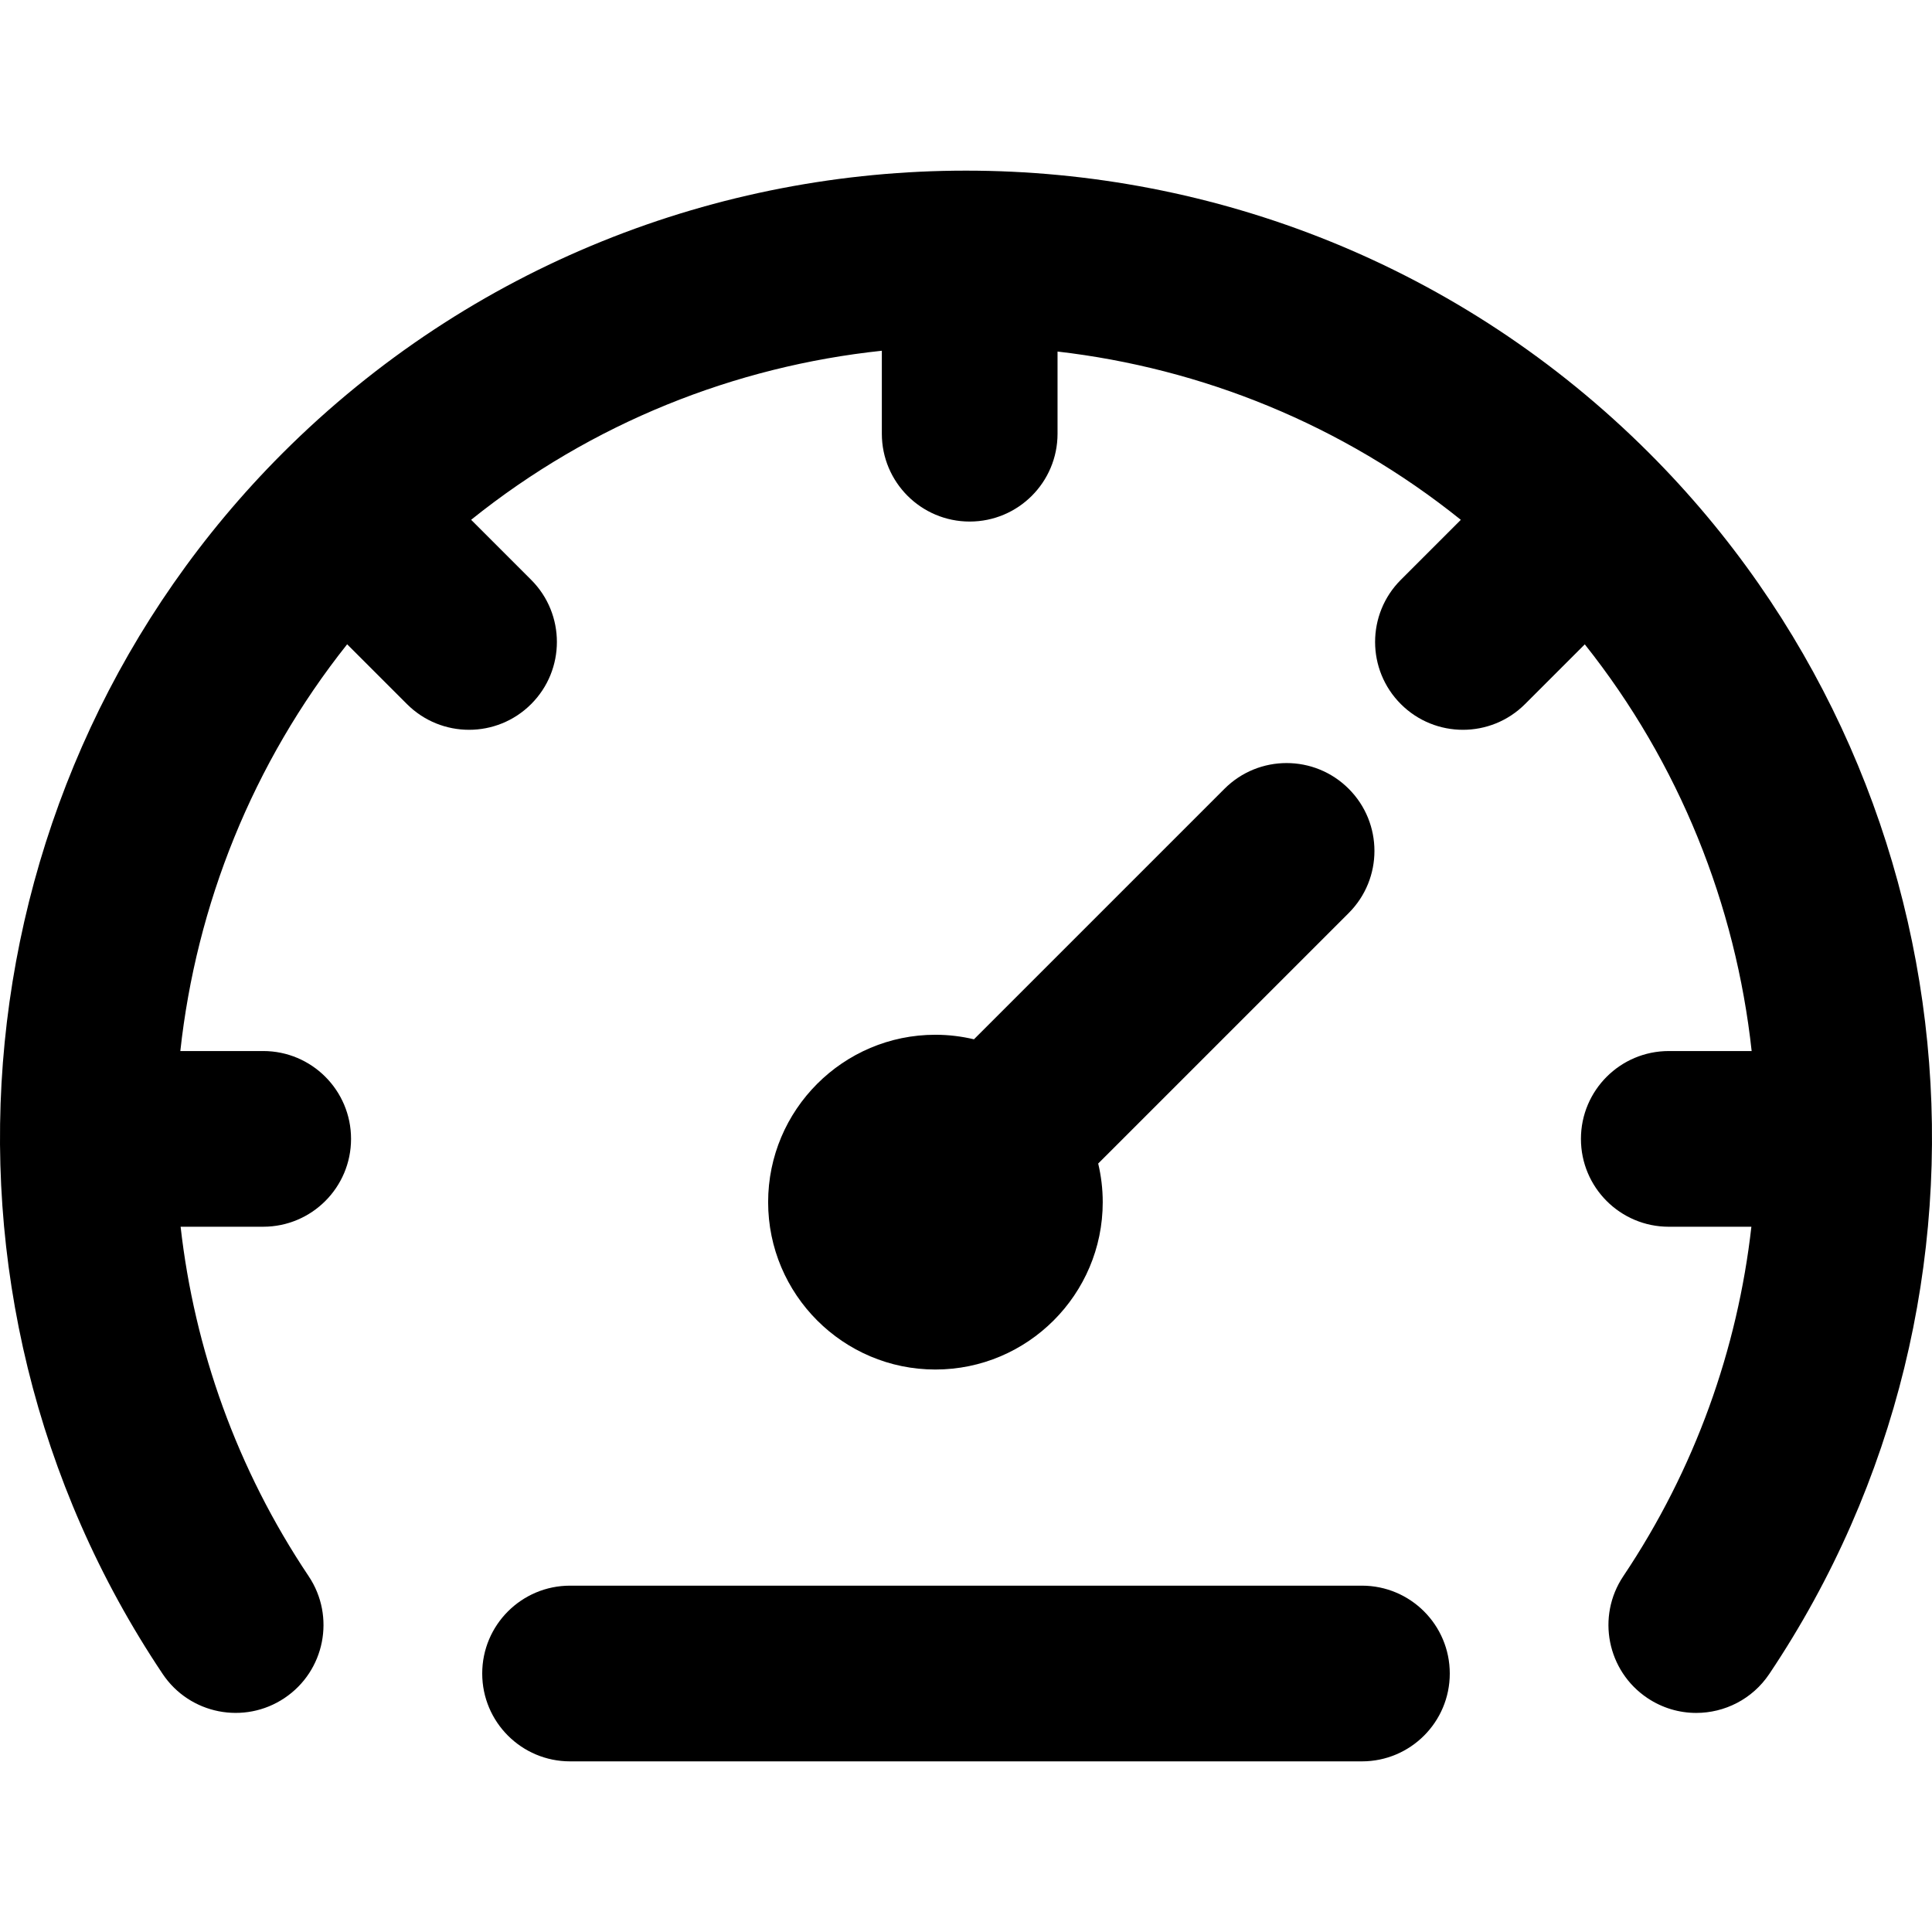
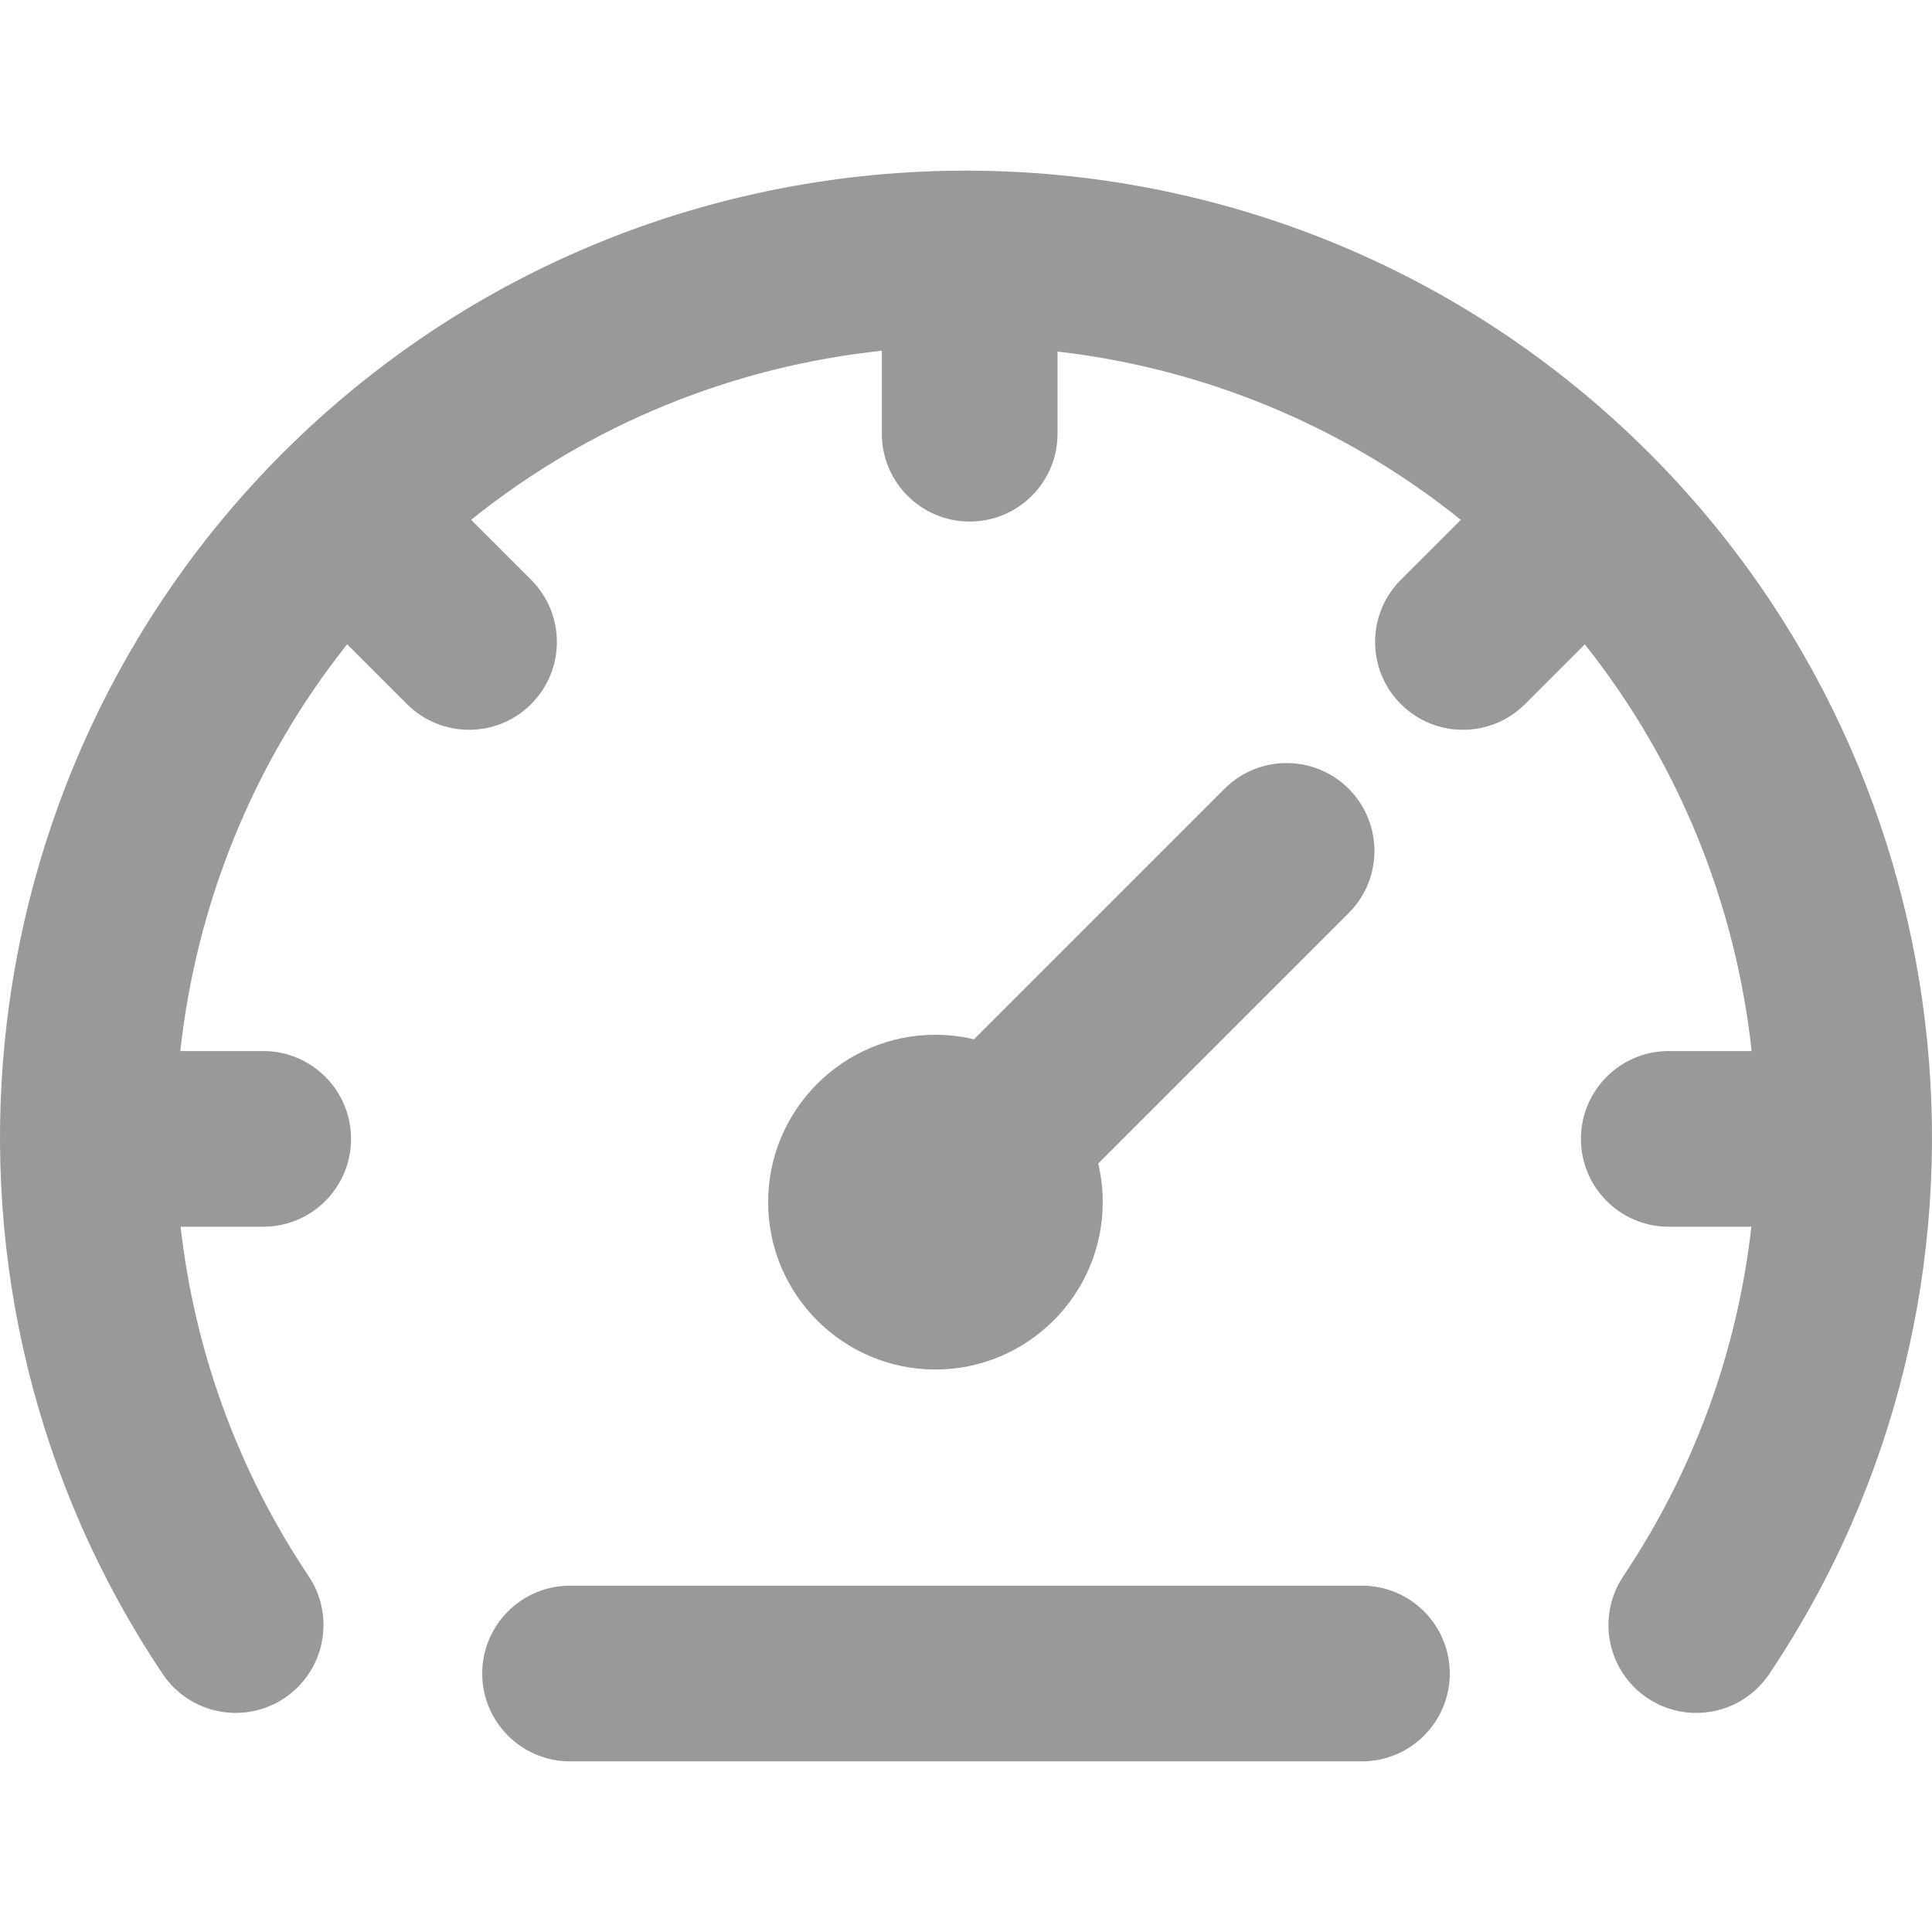
<svg xmlns="http://www.w3.org/2000/svg" version="1.1" id="Layer_1" x="0px" y="0px" viewBox="0 0 512 512" style="enable-background:new 0 0 512 512;" xml:space="preserve">
  <g>
    <g>
-       <path d="M357.423,209.039c-9.093-9.093-23.832-9.093-32.925,0l-66.389,66.386c-3.286-0.779-6.708-1.203-10.23-1.203    c-24.435,0-44.316,19.897-44.316,44.358c0,24.457,19.88,44.357,44.316,44.357c24.46,0,44.357-19.9,44.357-44.357    c0-3.523-0.424-6.945-1.203-10.231l66.389-66.386C366.515,232.871,366.515,218.13,357.423,209.039z" />
+       <path fill="rgba(0,0,0,0.4)" d="M357.423,209.039c-9.093-9.093-23.832-9.093-32.925,0l-66.389,66.386c-3.286-0.779-6.708-1.203-10.23-1.203    c-24.435,0-44.316,19.897-44.316,44.358c0,24.457,19.88,44.357,44.316,44.357c24.46,0,44.357-19.9,44.357-44.357    c0-3.523-0.424-6.945-1.203-10.231l66.389-66.386C366.515,232.871,366.515,218.13,357.423,209.039z" />
    </g>
  </g>
  <g>
    <g>
-       <path d="M437.083,120.099c-99.837-99.837-262.318-99.837-362.206,0.003c-86.213,86.257-99.573,222.315-31.769,323.513    c7.156,10.683,21.618,13.535,32.3,6.38c10.681-7.156,13.538-21.617,6.38-32.3c-19.051-28.437-30.268-60.238-33.925-92.598h21.887    c12.857,0,23.281-10.422,23.281-23.281c0-12.856-10.424-23.281-23.281-23.281H47.789C52.008,239.863,66.9,202.32,92,170.742    l15.842,15.842c4.546,4.547,10.504,6.821,16.461,6.821c5.958,0,11.917-2.274,16.461-6.821c9.092-9.09,9.092-23.832,0-32.924    l-15.909-15.91c32.054-25.745,69.977-40.674,108.842-44.8v21.986c0,12.859,10.424,23.281,23.281,23.281    c12.857,0,23.281-10.422,23.281-23.281V93.163c38.183,4.411,75.369,19.28,106.875,44.596l-15.902,15.902    c-9.09,9.093-9.09,23.832,0.003,32.927c4.544,4.544,10.504,6.818,16.459,6.818c5.96,0,11.917-2.274,16.463-6.821l15.826-15.826    c25.109,31.572,40.004,69.111,44.224,107.779h-21.961c-12.856,0-23.281,10.425-23.281,23.281    c0,12.859,10.425,23.281,23.281,23.281h21.889c-3.658,32.36-14.878,64.159-33.935,92.595c-7.16,10.68-4.304,25.142,6.374,32.3    c3.981,2.668,8.485,3.947,12.941,3.947c7.503,0,14.869-3.622,19.362-10.321C536.709,342.411,523.338,206.353,437.083,120.099z" />
+       <path fill="rgba(0,0,0,0.4)" d="M437.083,120.099c-99.837-99.837-262.318-99.837-362.206,0.003c-86.213,86.257-99.573,222.315-31.769,323.513    c7.156,10.683,21.618,13.535,32.3,6.38c10.681-7.156,13.538-21.617,6.38-32.3c-19.051-28.437-30.268-60.238-33.925-92.598h21.887    c12.857,0,23.281-10.422,23.281-23.281c0-12.856-10.424-23.281-23.281-23.281H47.789C52.008,239.863,66.9,202.32,92,170.742    l15.842,15.842c4.546,4.547,10.504,6.821,16.461,6.821c5.958,0,11.917-2.274,16.461-6.821c9.092-9.09,9.092-23.832,0-32.924    l-15.909-15.91c32.054-25.745,69.977-40.674,108.842-44.8v21.986c0,12.859,10.424,23.281,23.281,23.281    c12.857,0,23.281-10.422,23.281-23.281V93.163c38.183,4.411,75.369,19.28,106.875,44.596l-15.902,15.902    c-9.09,9.093-9.09,23.832,0.003,32.927c4.544,4.544,10.504,6.818,16.459,6.818c5.96,0,11.917-2.274,16.463-6.821l15.826-15.826    c25.109,31.572,40.004,69.111,44.224,107.779h-21.961c-12.856,0-23.281,10.425-23.281,23.281    c0,12.859,10.425,23.281,23.281,23.281h21.889c-3.658,32.36-14.878,64.159-33.935,92.595c-7.16,10.68-4.304,25.142,6.374,32.3    c3.981,2.668,8.485,3.947,12.941,3.947c7.503,0,14.869-3.622,19.362-10.321C536.709,342.411,523.338,206.353,437.083,120.099z" />
    </g>
  </g>
  <g>
    <g>
-       <path d="M360.924,420.217H151.074c-12.857,0-23.281,10.425-23.281,23.281c0,12.859,10.424,23.281,23.281,23.281h209.851    c12.859,0,23.281-10.422,23.281-23.281C384.205,430.642,373.783,420.217,360.924,420.217z" />
+       <path fill="rgba(0,0,0,0.4)" d="M360.924,420.217H151.074c-12.857,0-23.281,10.425-23.281,23.281c0,12.859,10.424,23.281,23.281,23.281h209.851    c12.859,0,23.281-10.422,23.281-23.281C384.205,430.642,373.783,420.217,360.924,420.217z" />
    </g>
  </g>
  <g>
</g>
  <g>
</g>
  <g>
</g>
  <g>
</g>
  <g>
</g>
  <g>
</g>
  <g>
</g>
  <g>
</g>
  <g>
</g>
  <g>
</g>
  <g>
</g>
  <g>
</g>
  <g>
</g>
  <g>
</g>
  <g>
</g>
</svg>
